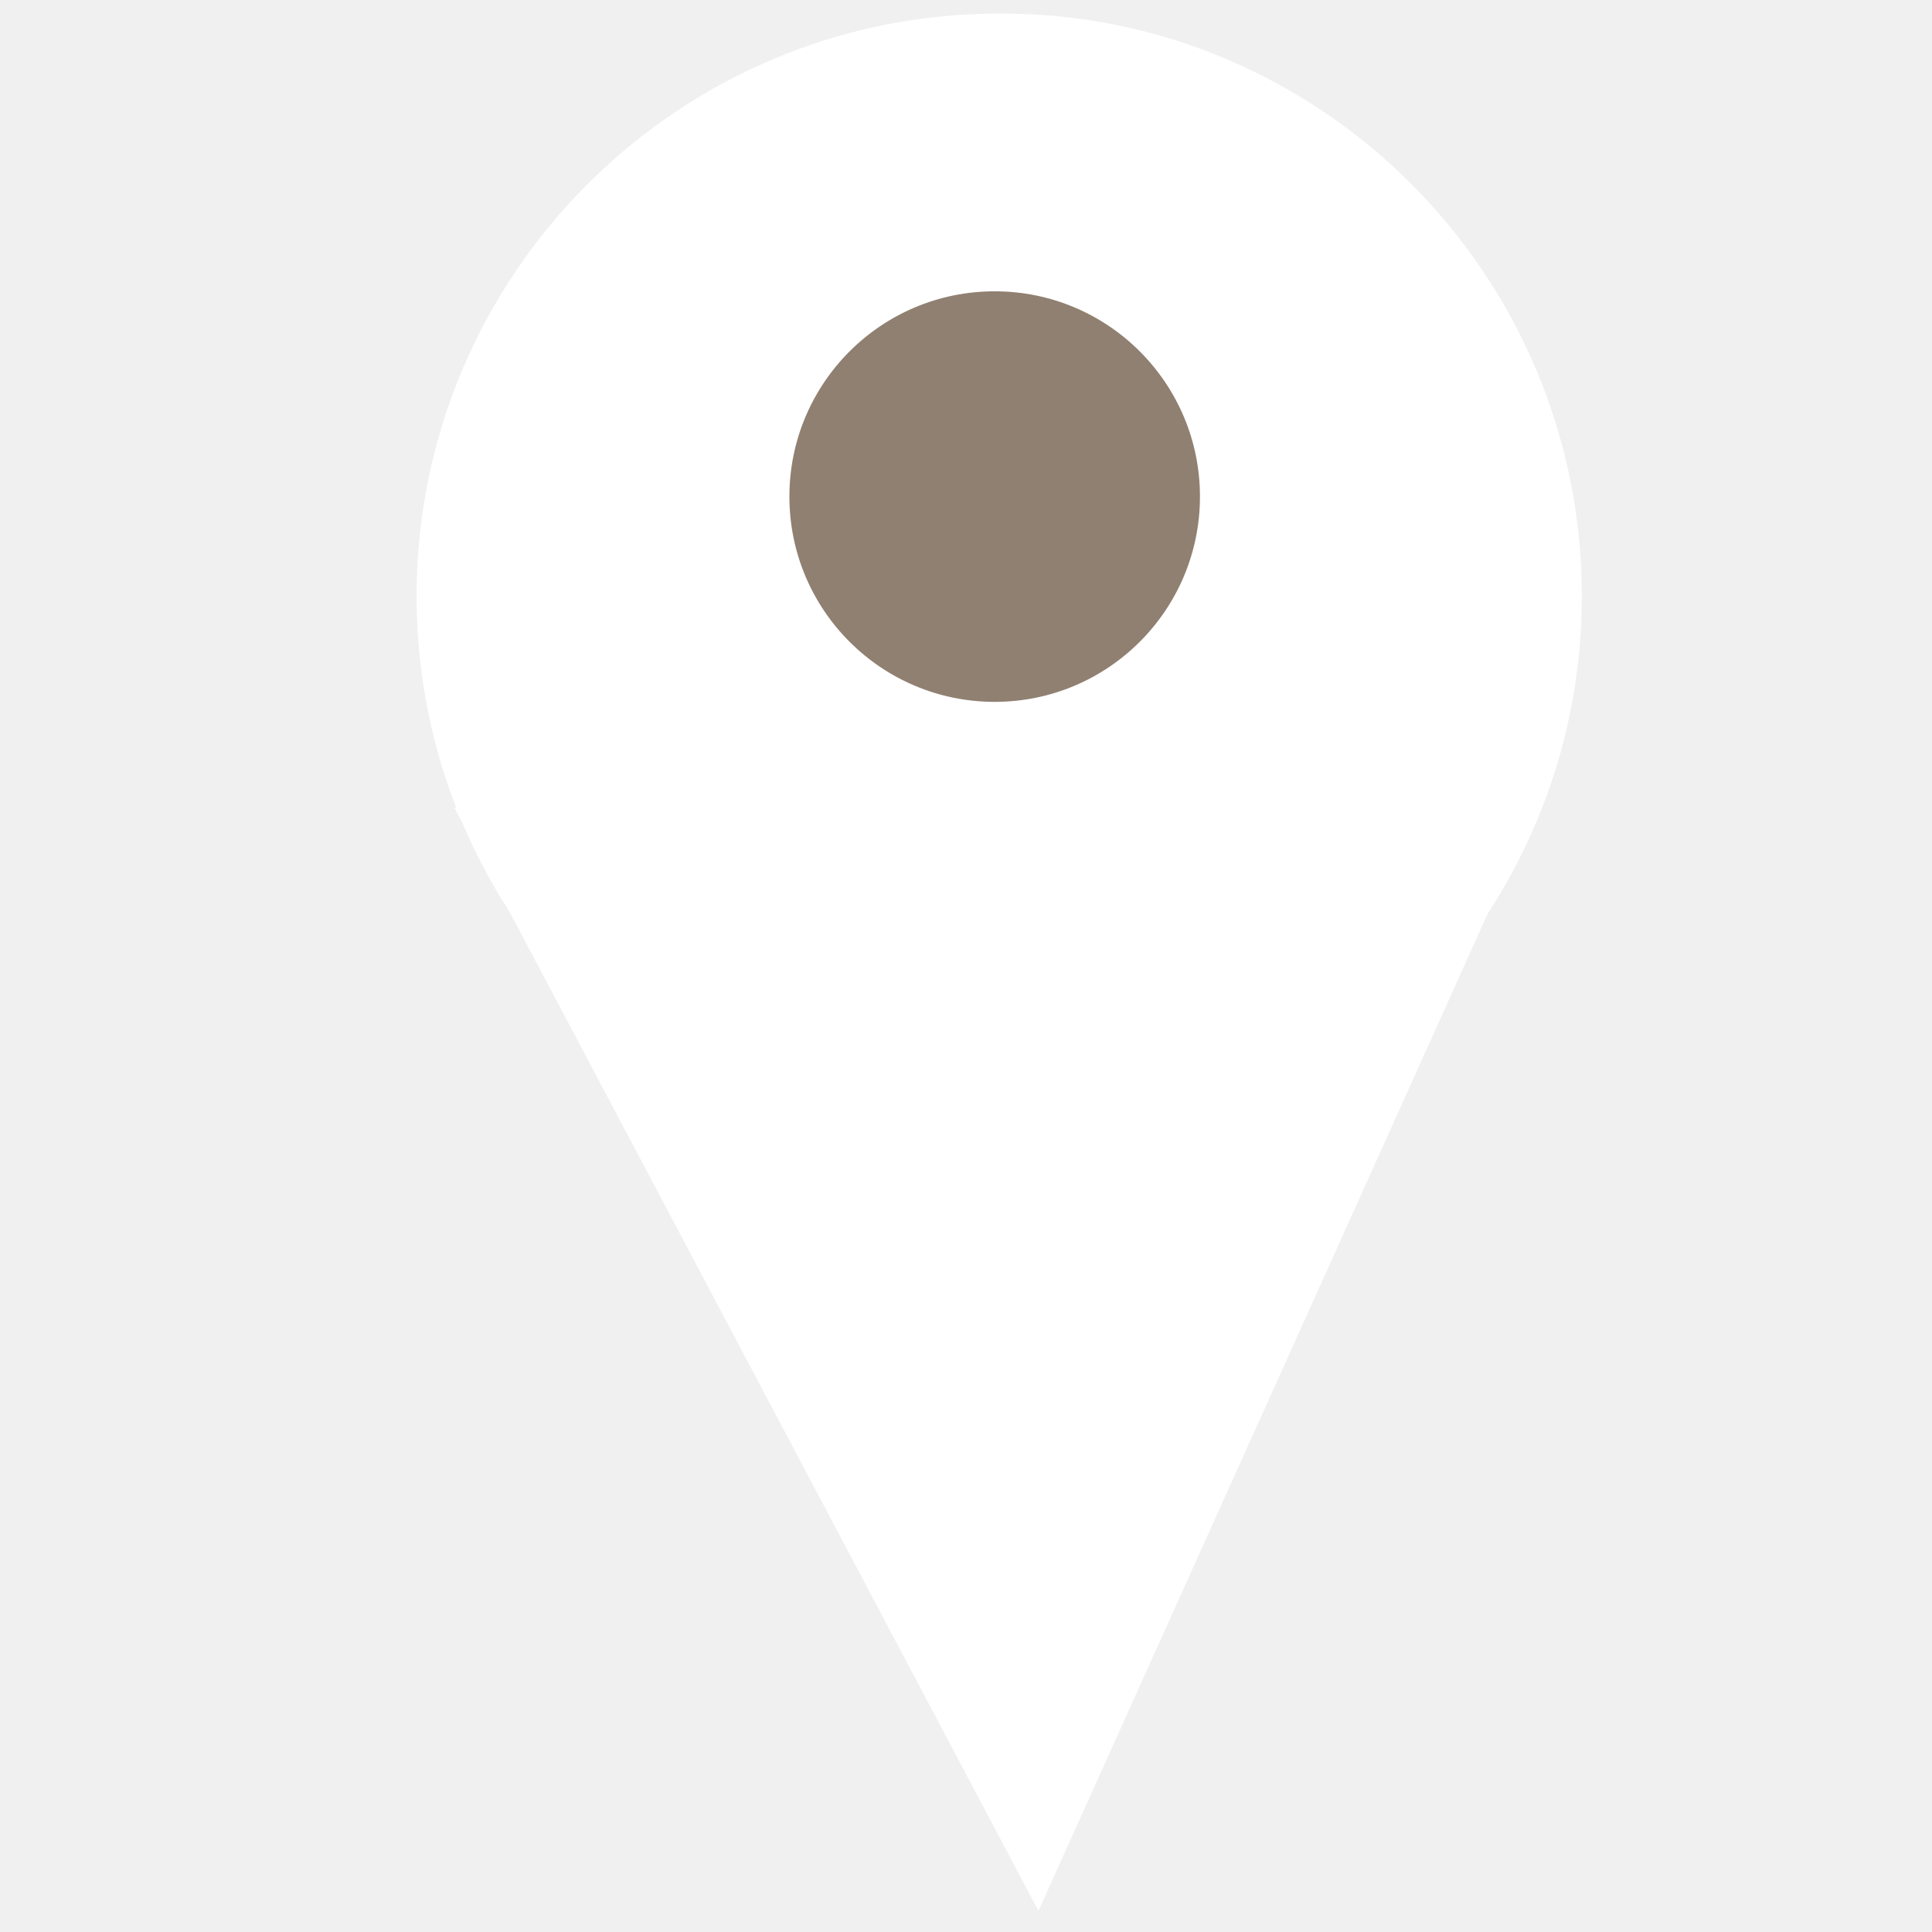
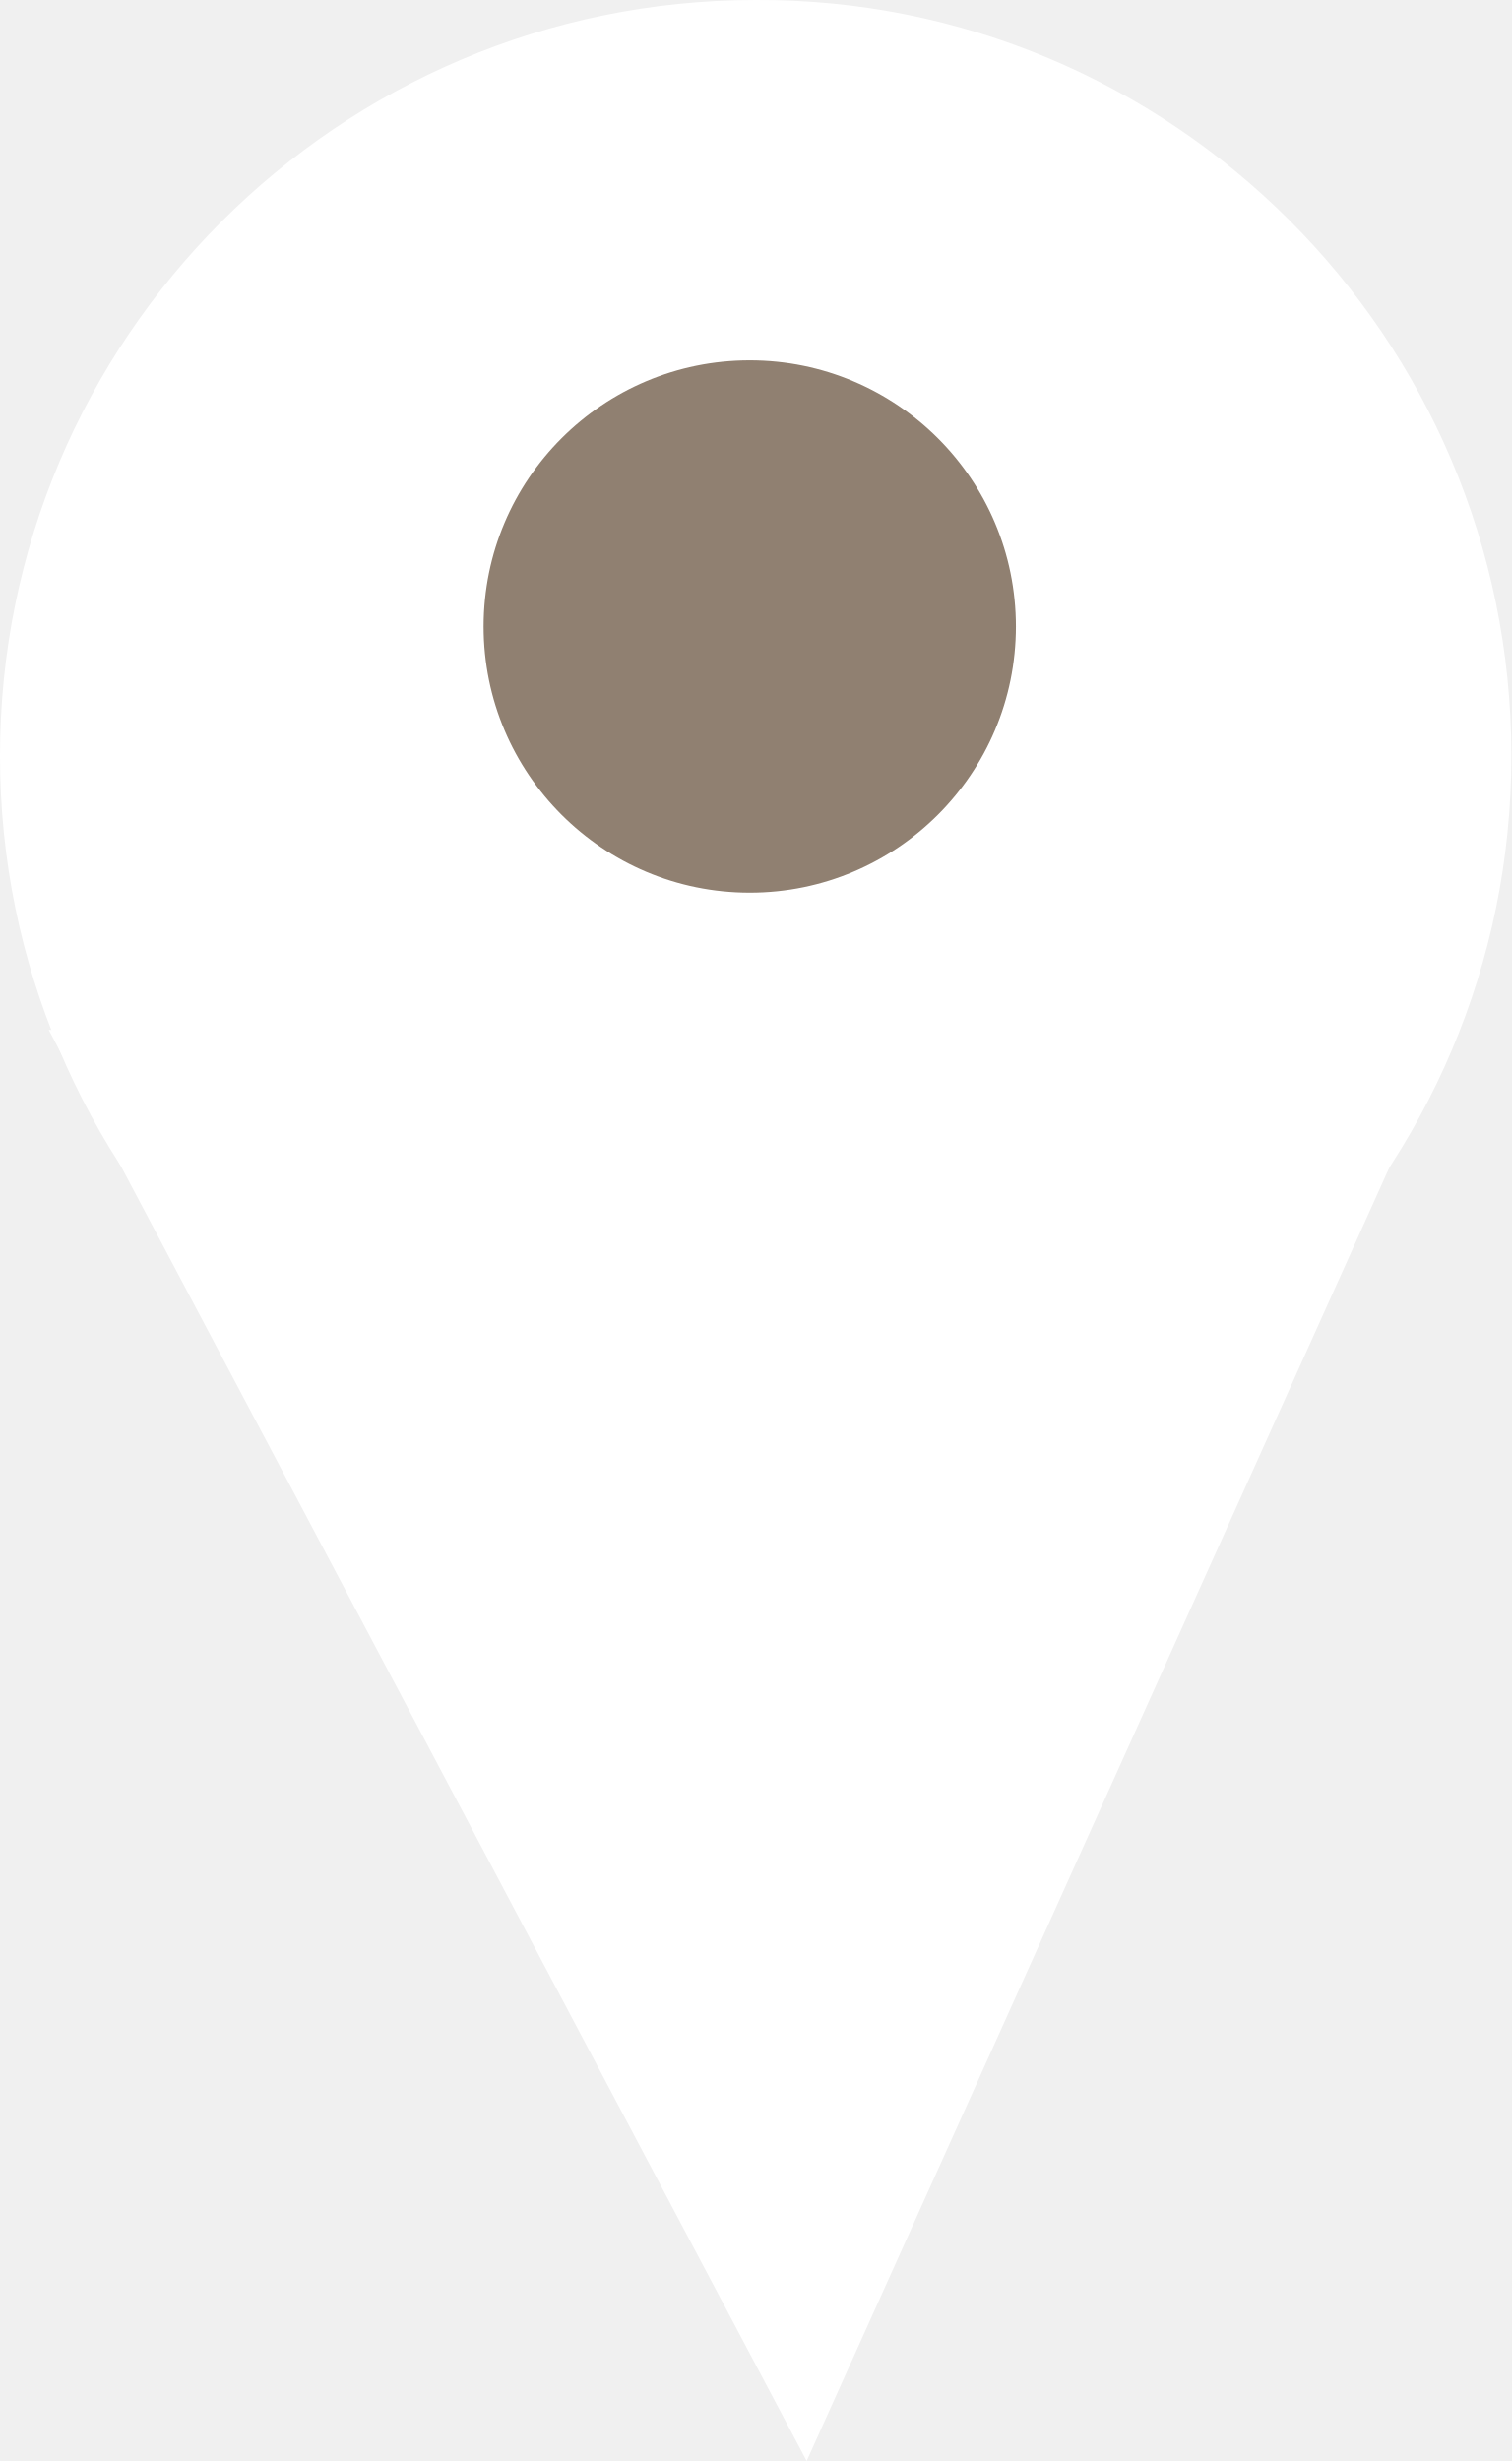
- <svg xmlns="http://www.w3.org/2000/svg" version="1.1" x="0px" y="0px" viewBox="0 0 128 128" enable-background="new 0 0 128 128" xml:space="preserve">
+ <svg xmlns="http://www.w3.org/2000/svg" version="1.1" id="Layer_1" x="0px" y="0px" viewBox="132 94.3 369.1 601" enable-background="new 132 94.3 369.1 601" xml:space="preserve">
  <g>
-     <path fill="#FFFFFF" d="M104.8 39.5c0 21.3-17.3 38.6-38.6 38.6c-21.3 0-38.6-17.3-38.6-38.6c0-21.3 17.3-38.6 38.6-38.6 C87.4 0.8 104.8 18.1 104.8 39.5z" />
-     <polygon fill="#FFFFFF" points="30.1,53.5 68.8,126.6 100.2,56.9" />
-     <circle opacity="0.8" fill="#74604D" cx="65.9" cy="32.9" r="13.6" />
+     <path fill="#FFFFFF" d="M501.1,278.9c0,101.8-82.7,184.6-184.6,184.6S132,380.7,132,278.9S214.7,94.3,316.5,94.3   C417.9,93.8,501.1,176.5,501.1,278.9z" />
+     <polygon fill="#FFFFFF" points="143.9,345.8 329,695.3 479.1,362.1  " />
+     <circle opacity="0.8" fill="#74604D" enable-background="new    " cx="315.1" cy="247.3" r="65" />
  </g>
</svg>
